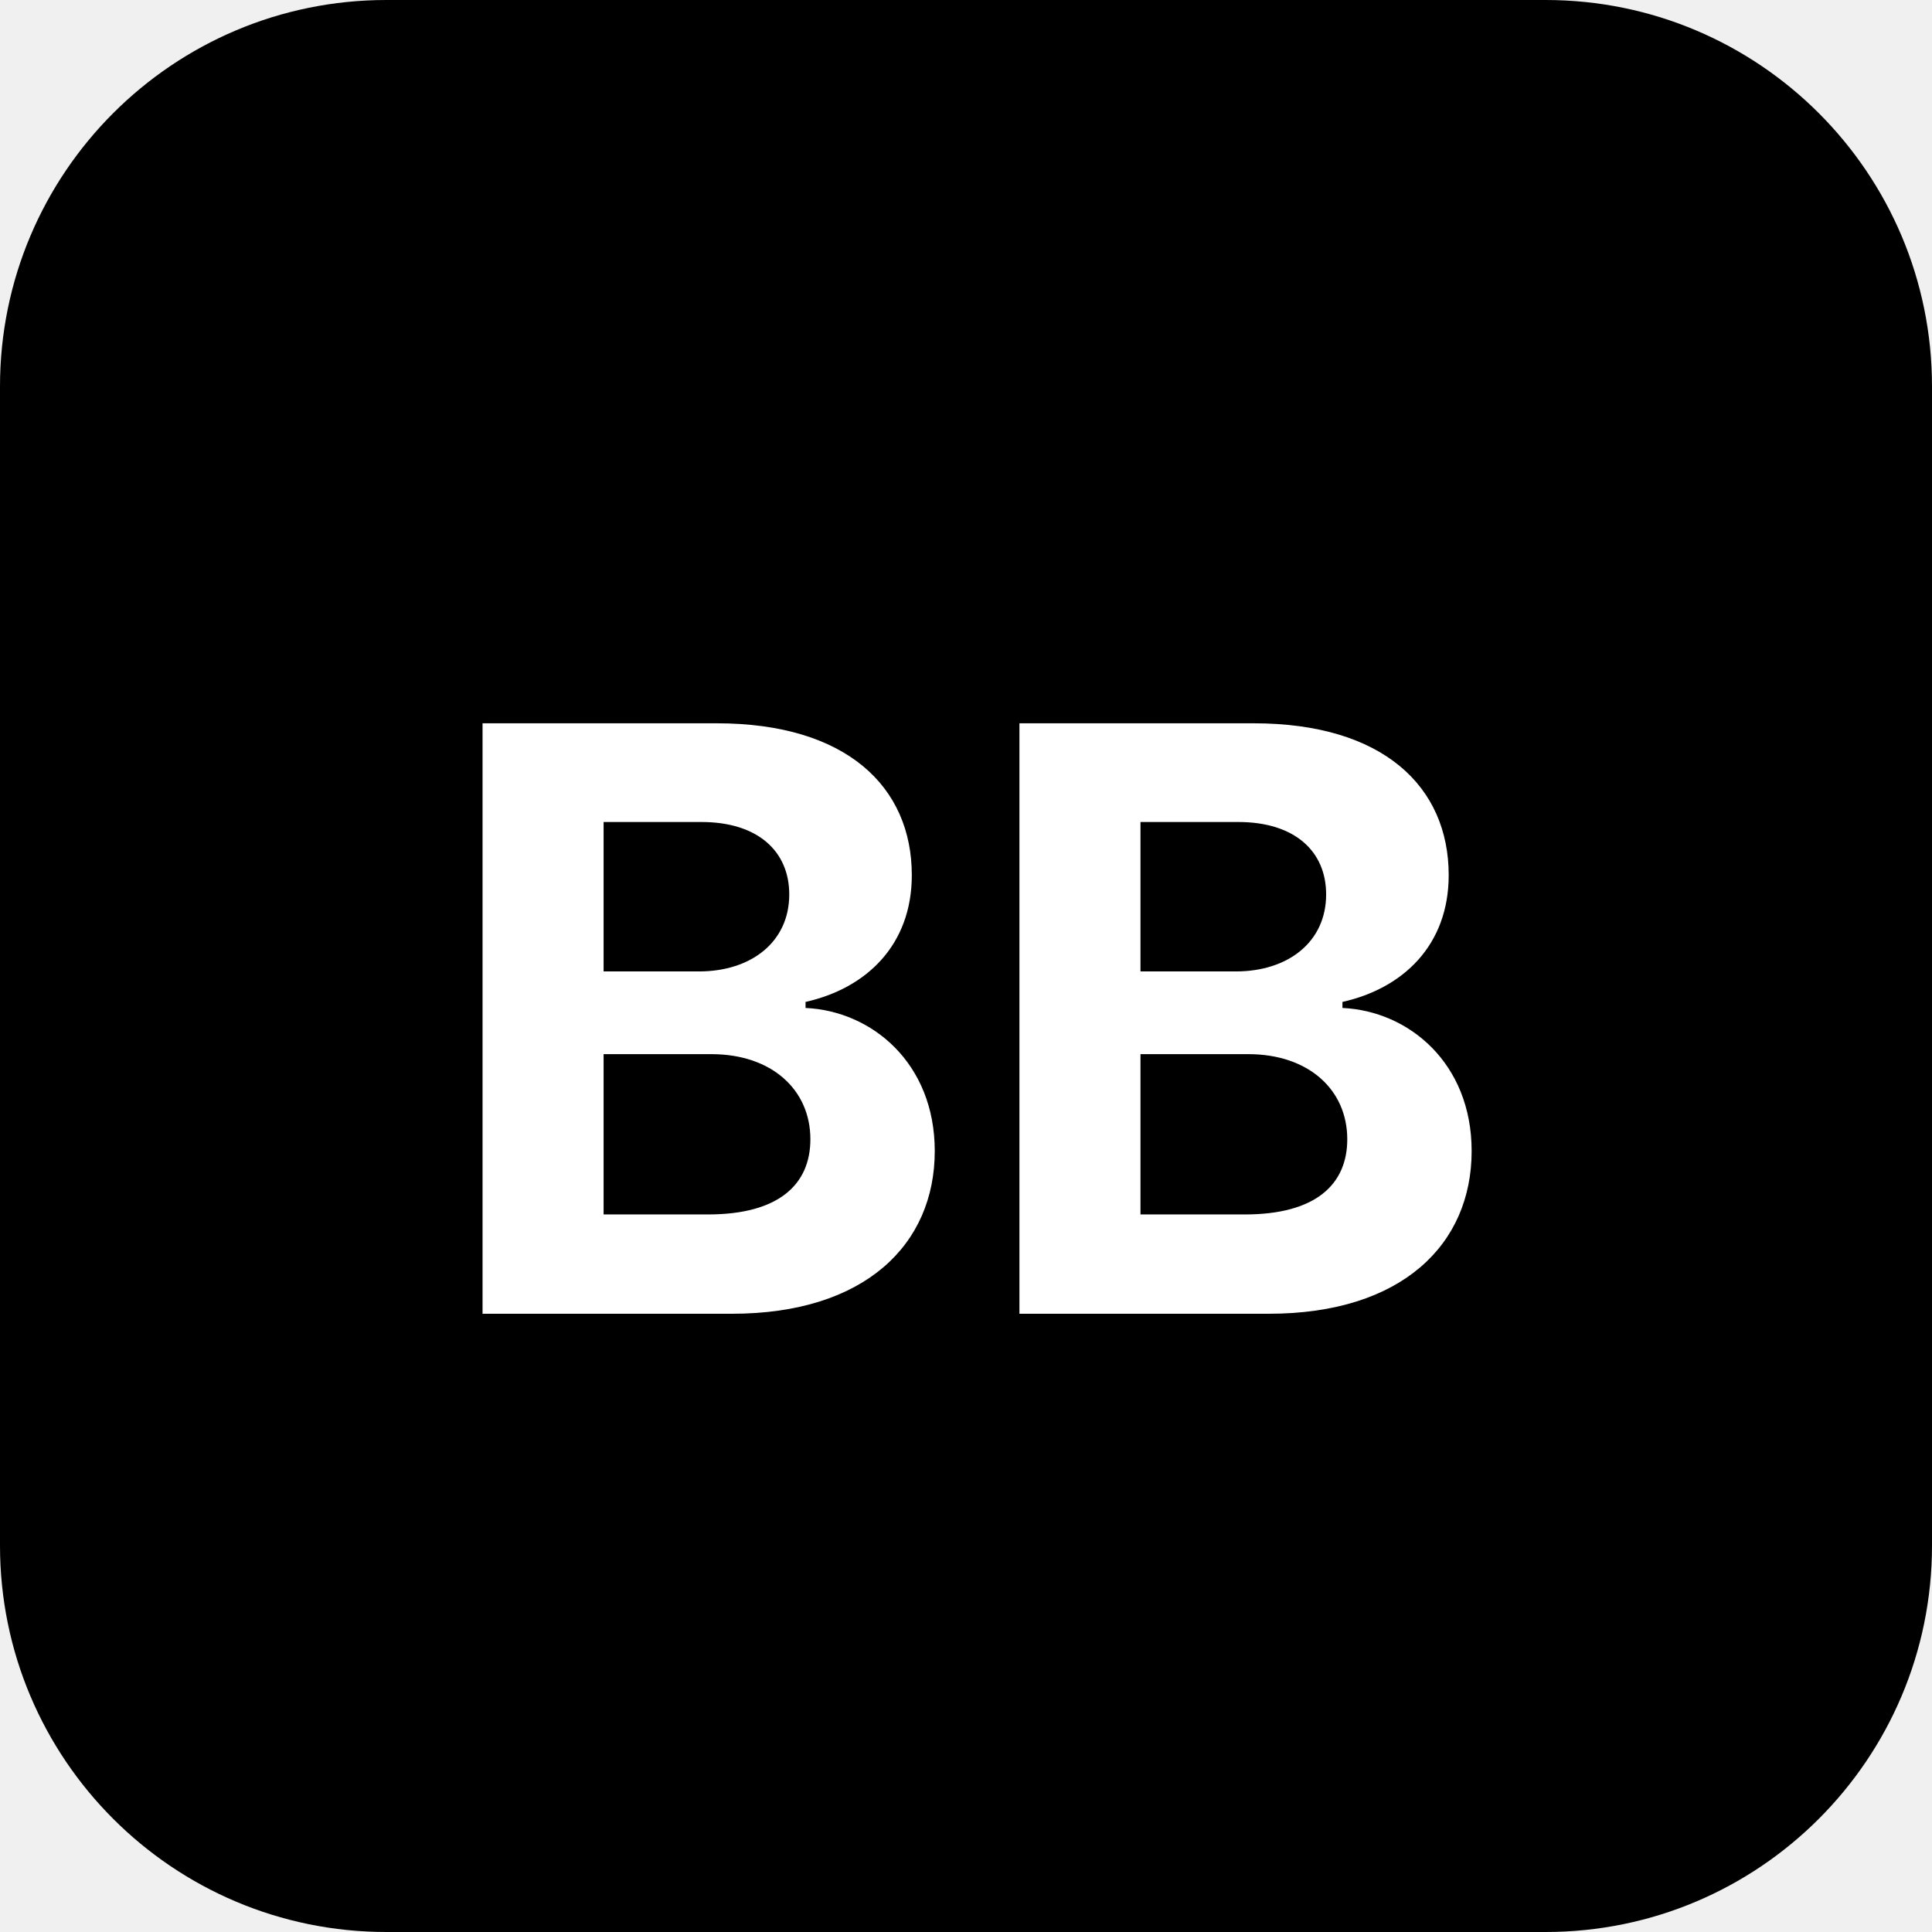
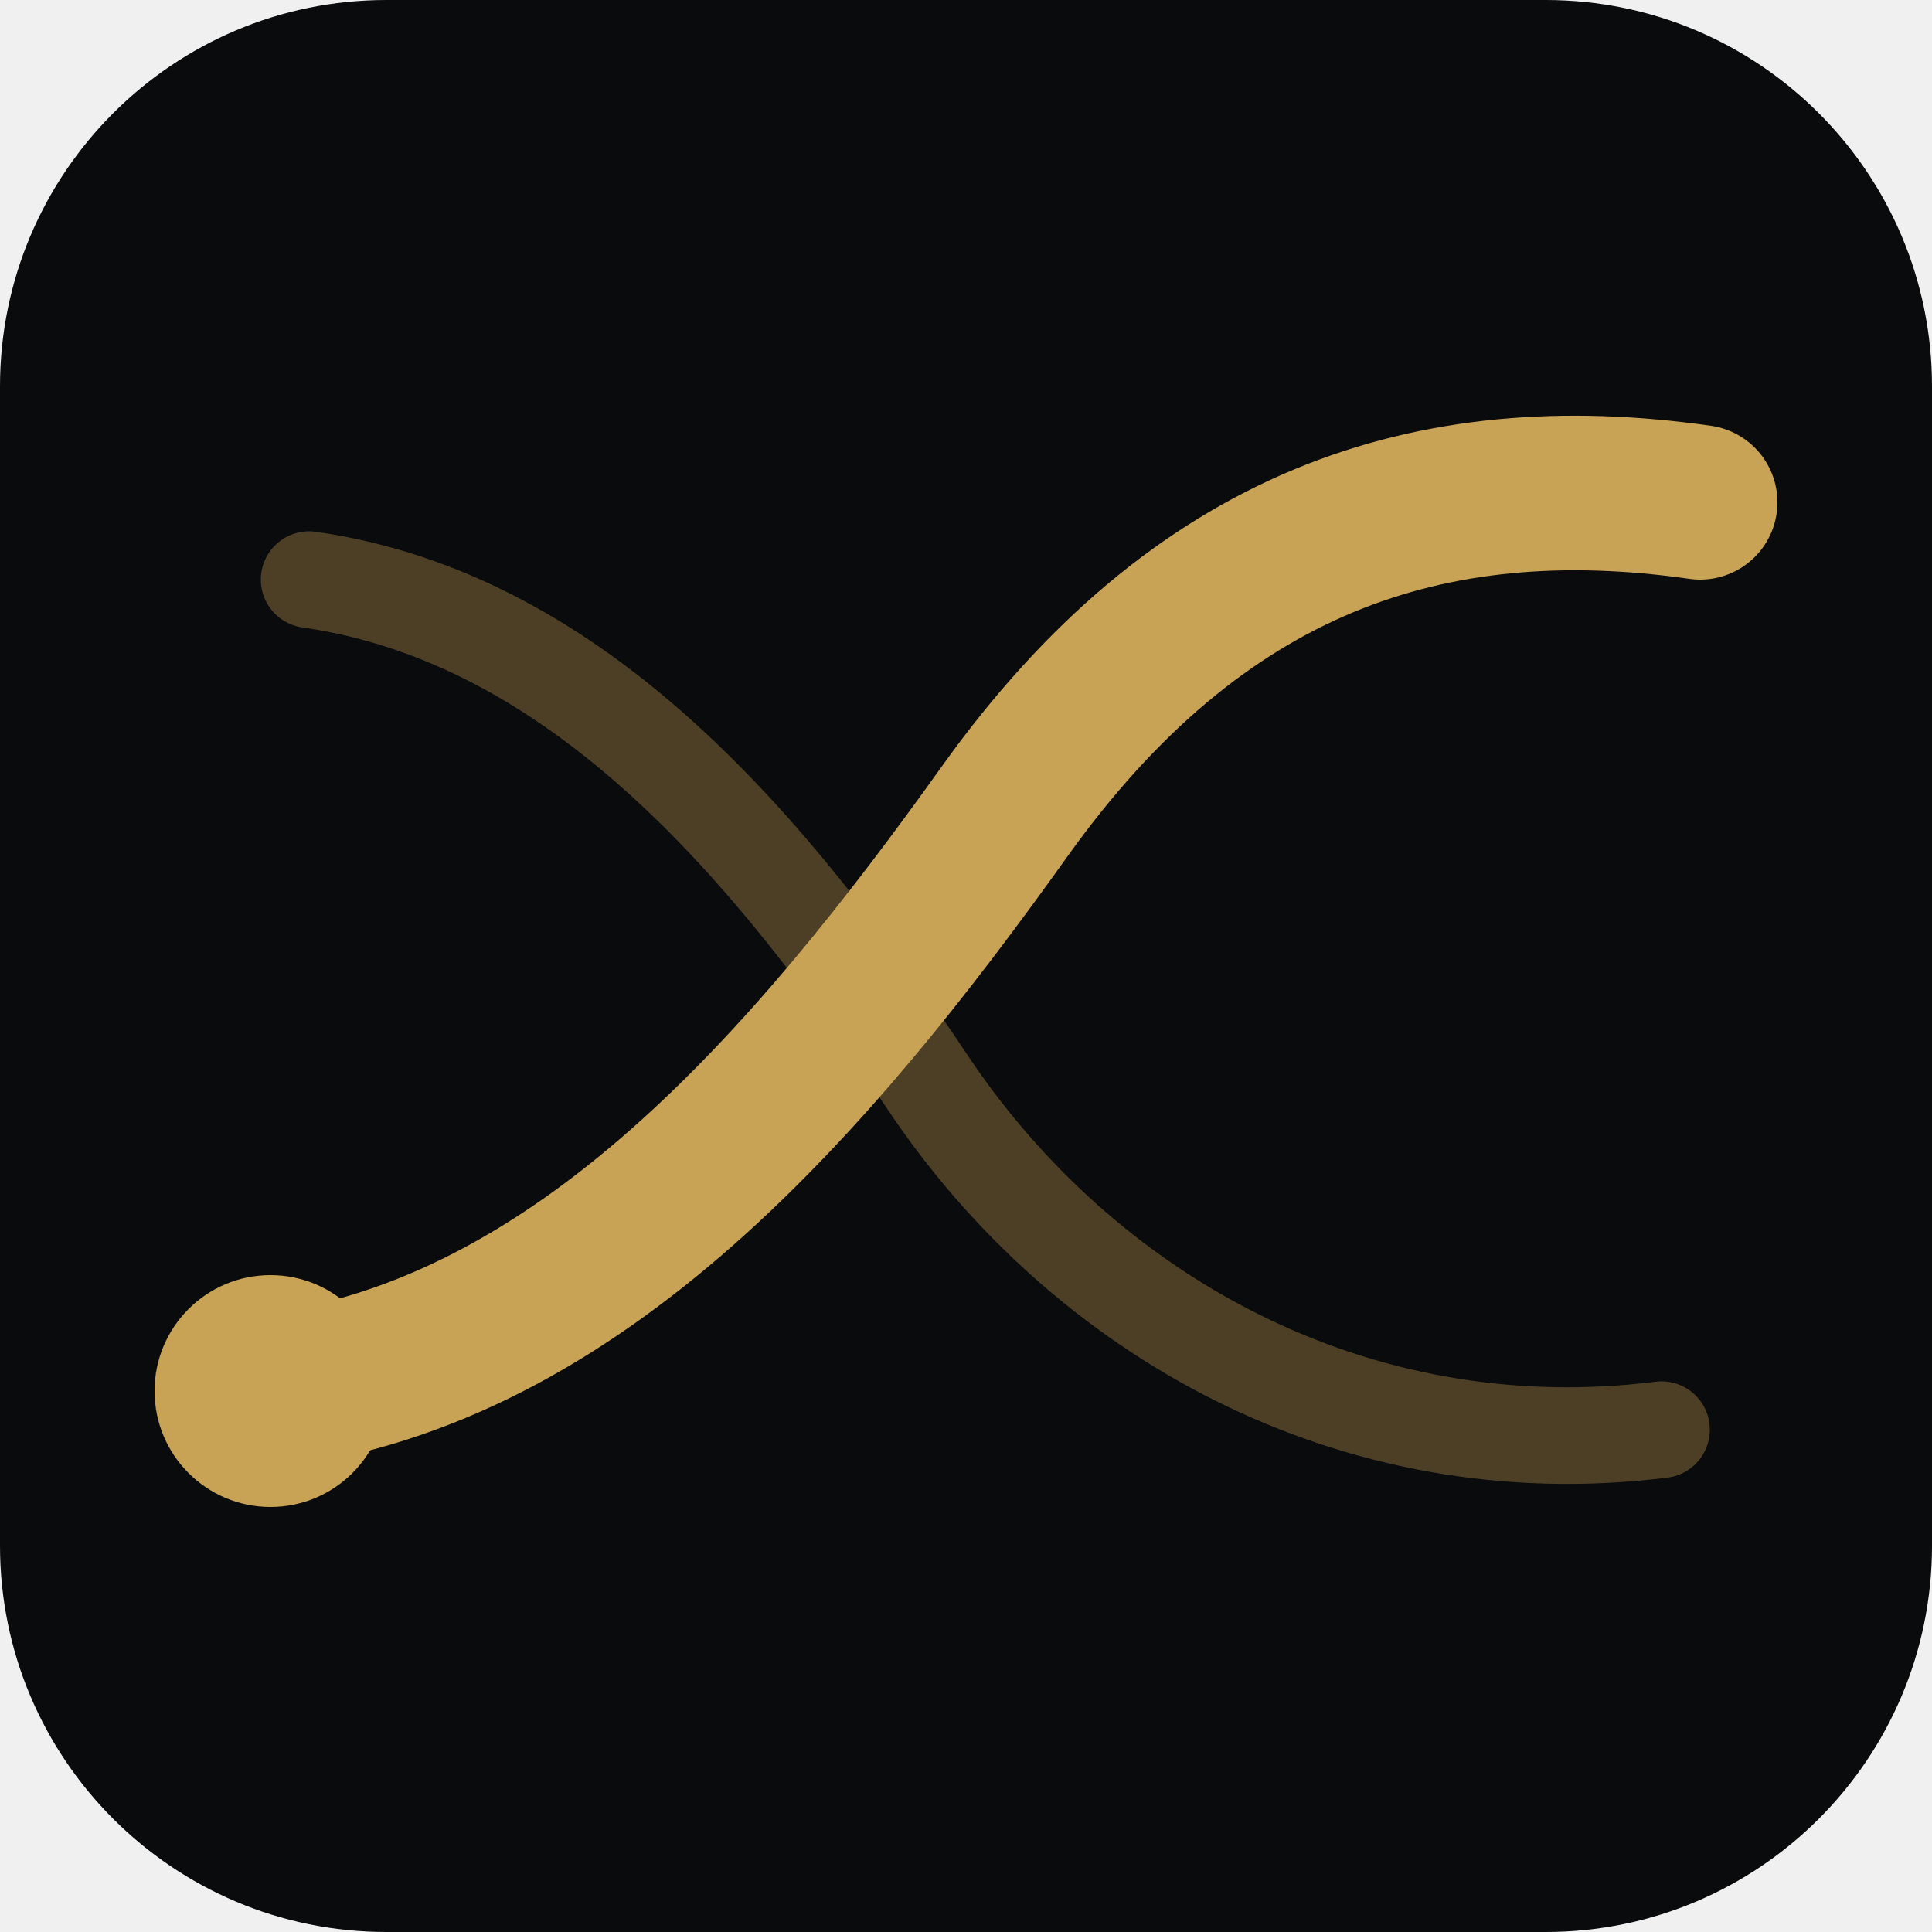
<svg xmlns="http://www.w3.org/2000/svg" viewBox="0 0 100 100">
-   <rect width="100" height="100" rx="20" fill="#000000" />
-   <text x="50" y="68" font-family="system-ui, -apple-system, sans-serif" font-size="42" font-weight="700" fill="#ffffff" text-anchor="middle">BB</text>
+   <rect width="100" height="100" rx="20" fill="#0a0b0d" />
+   <path d="M16 30 C 30 32, 40 44, 48 56 S 70 76, 86 74" fill="none" stroke="#c8a255" stroke-opacity="0.35" stroke-width="5" stroke-linecap="round" />
+   <path d="M14 72 C 30 70, 42 56, 52 42 S 74 24, 88 26" fill="none" stroke="#c8a255" stroke-width="8" stroke-linecap="round" />
+   <circle cx="14" cy="72" r="6" fill="#c8a255" />
</svg>
